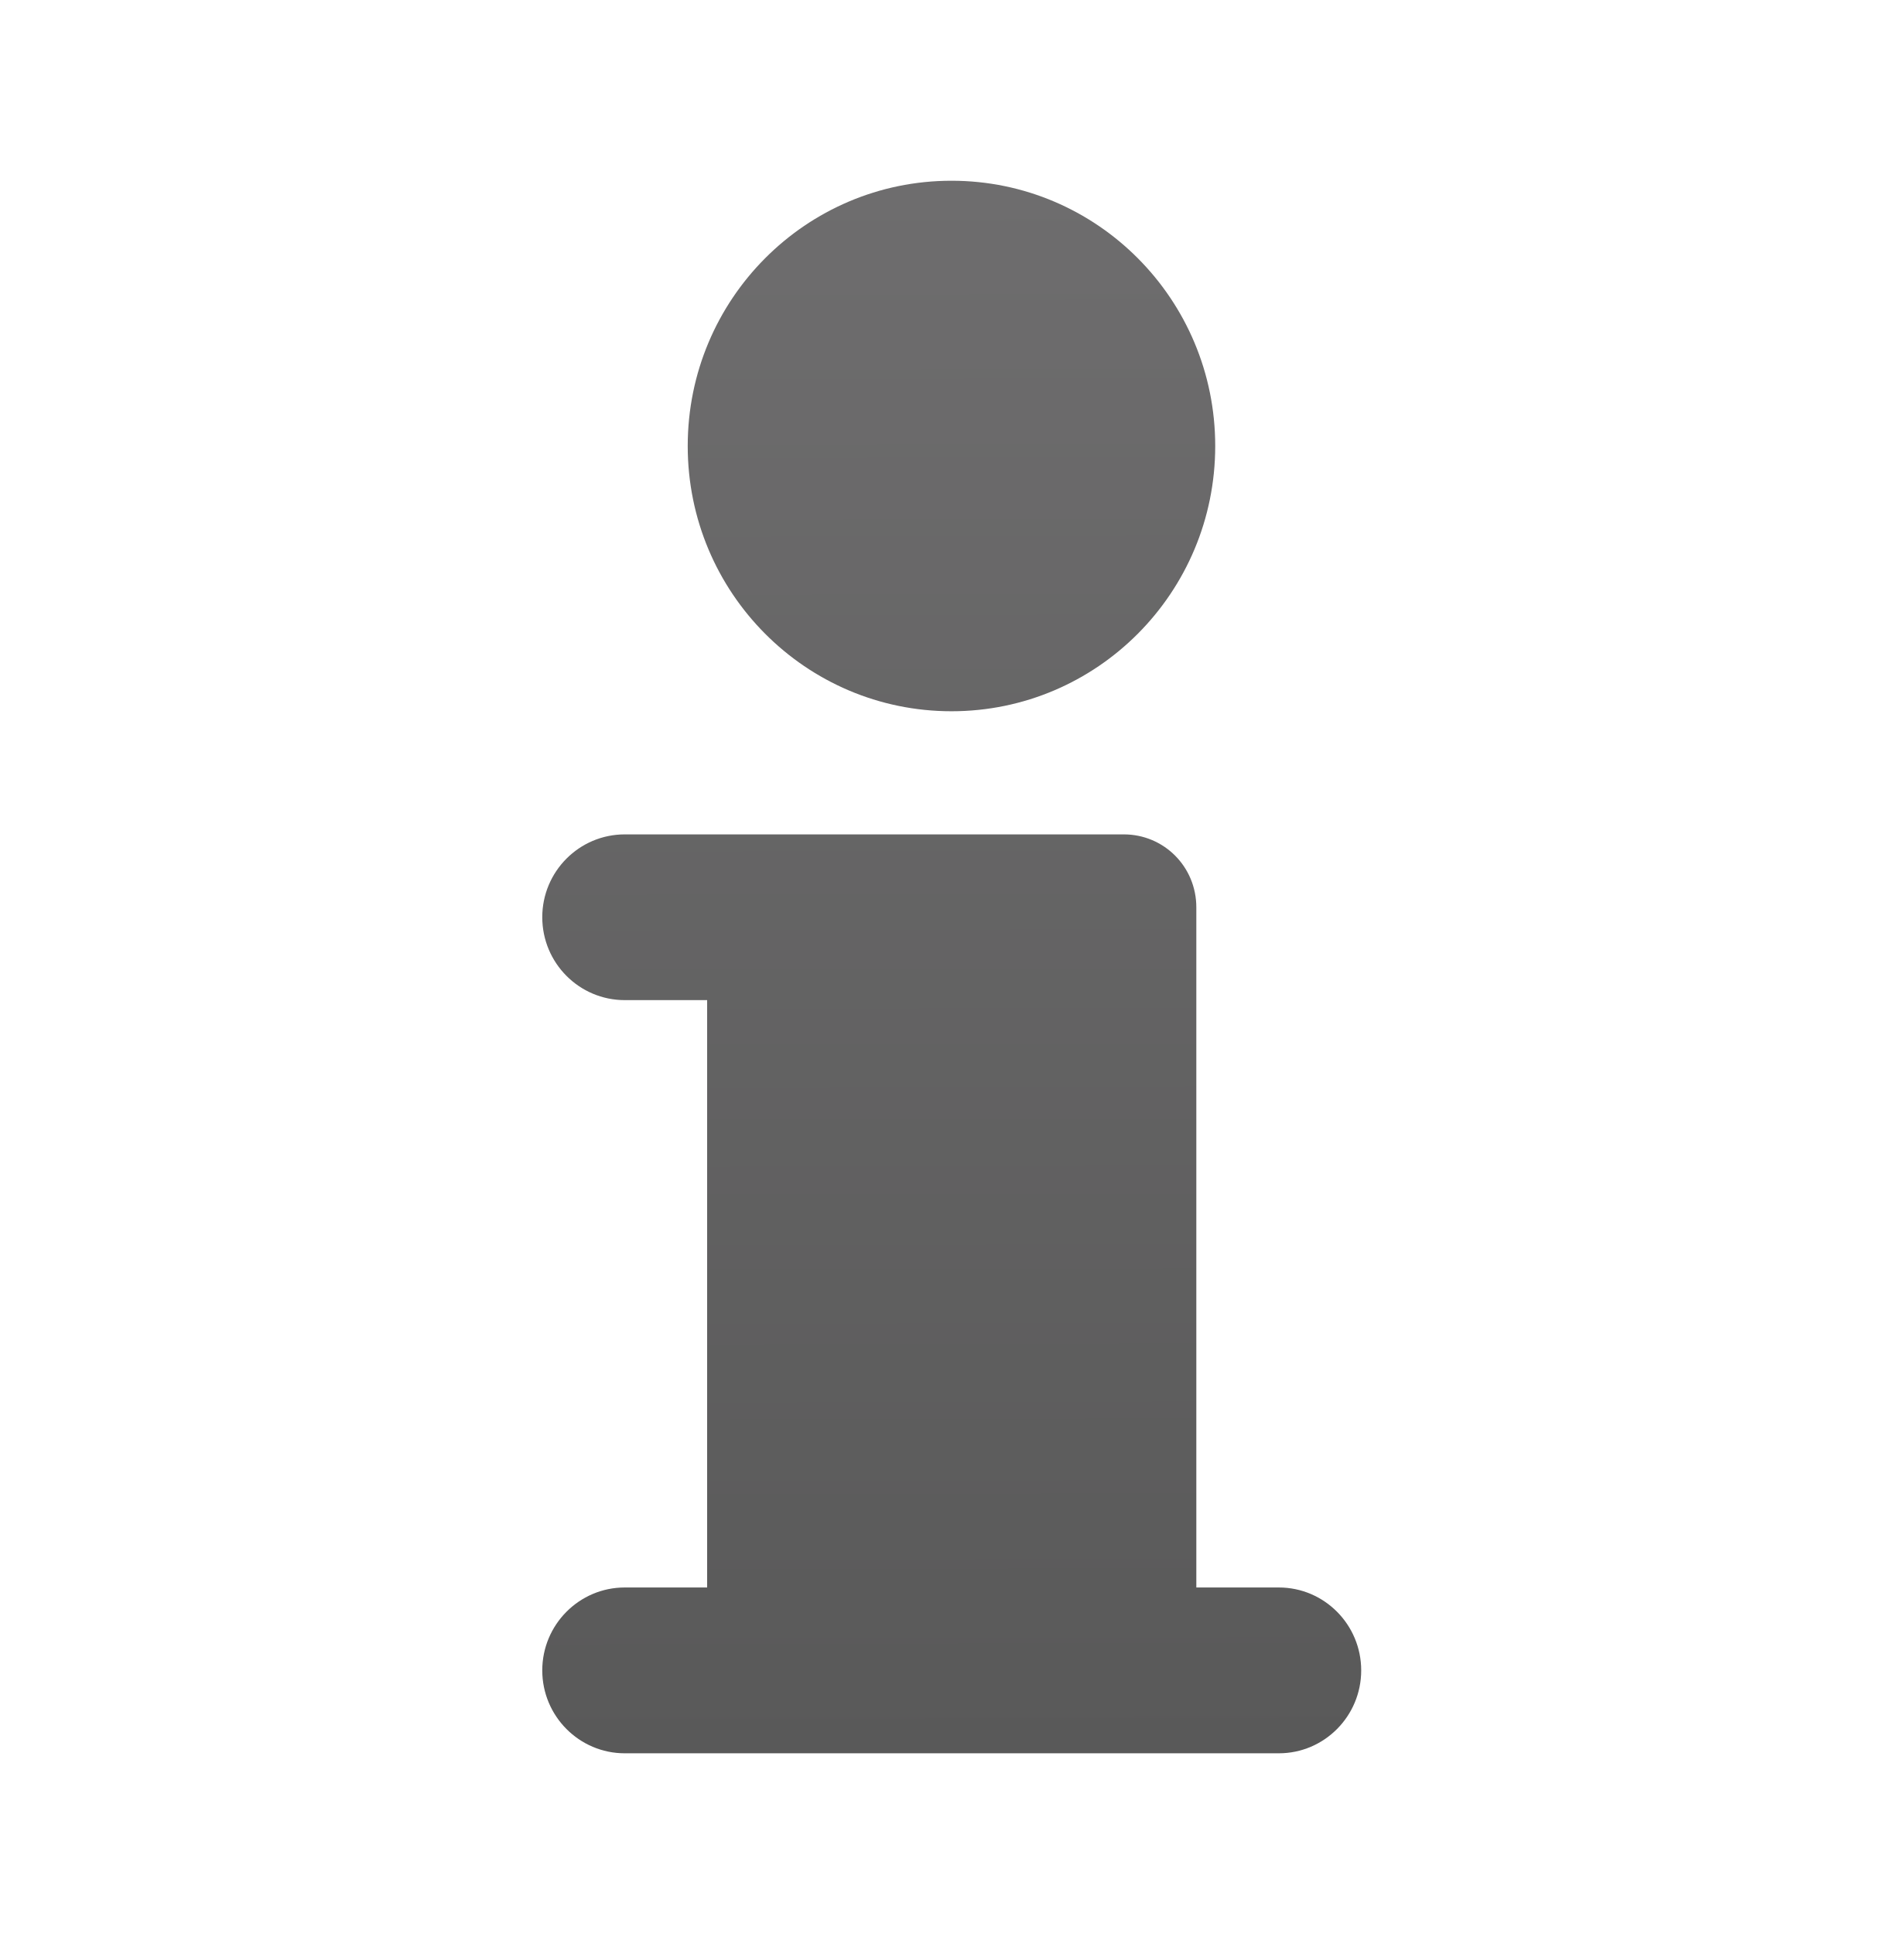
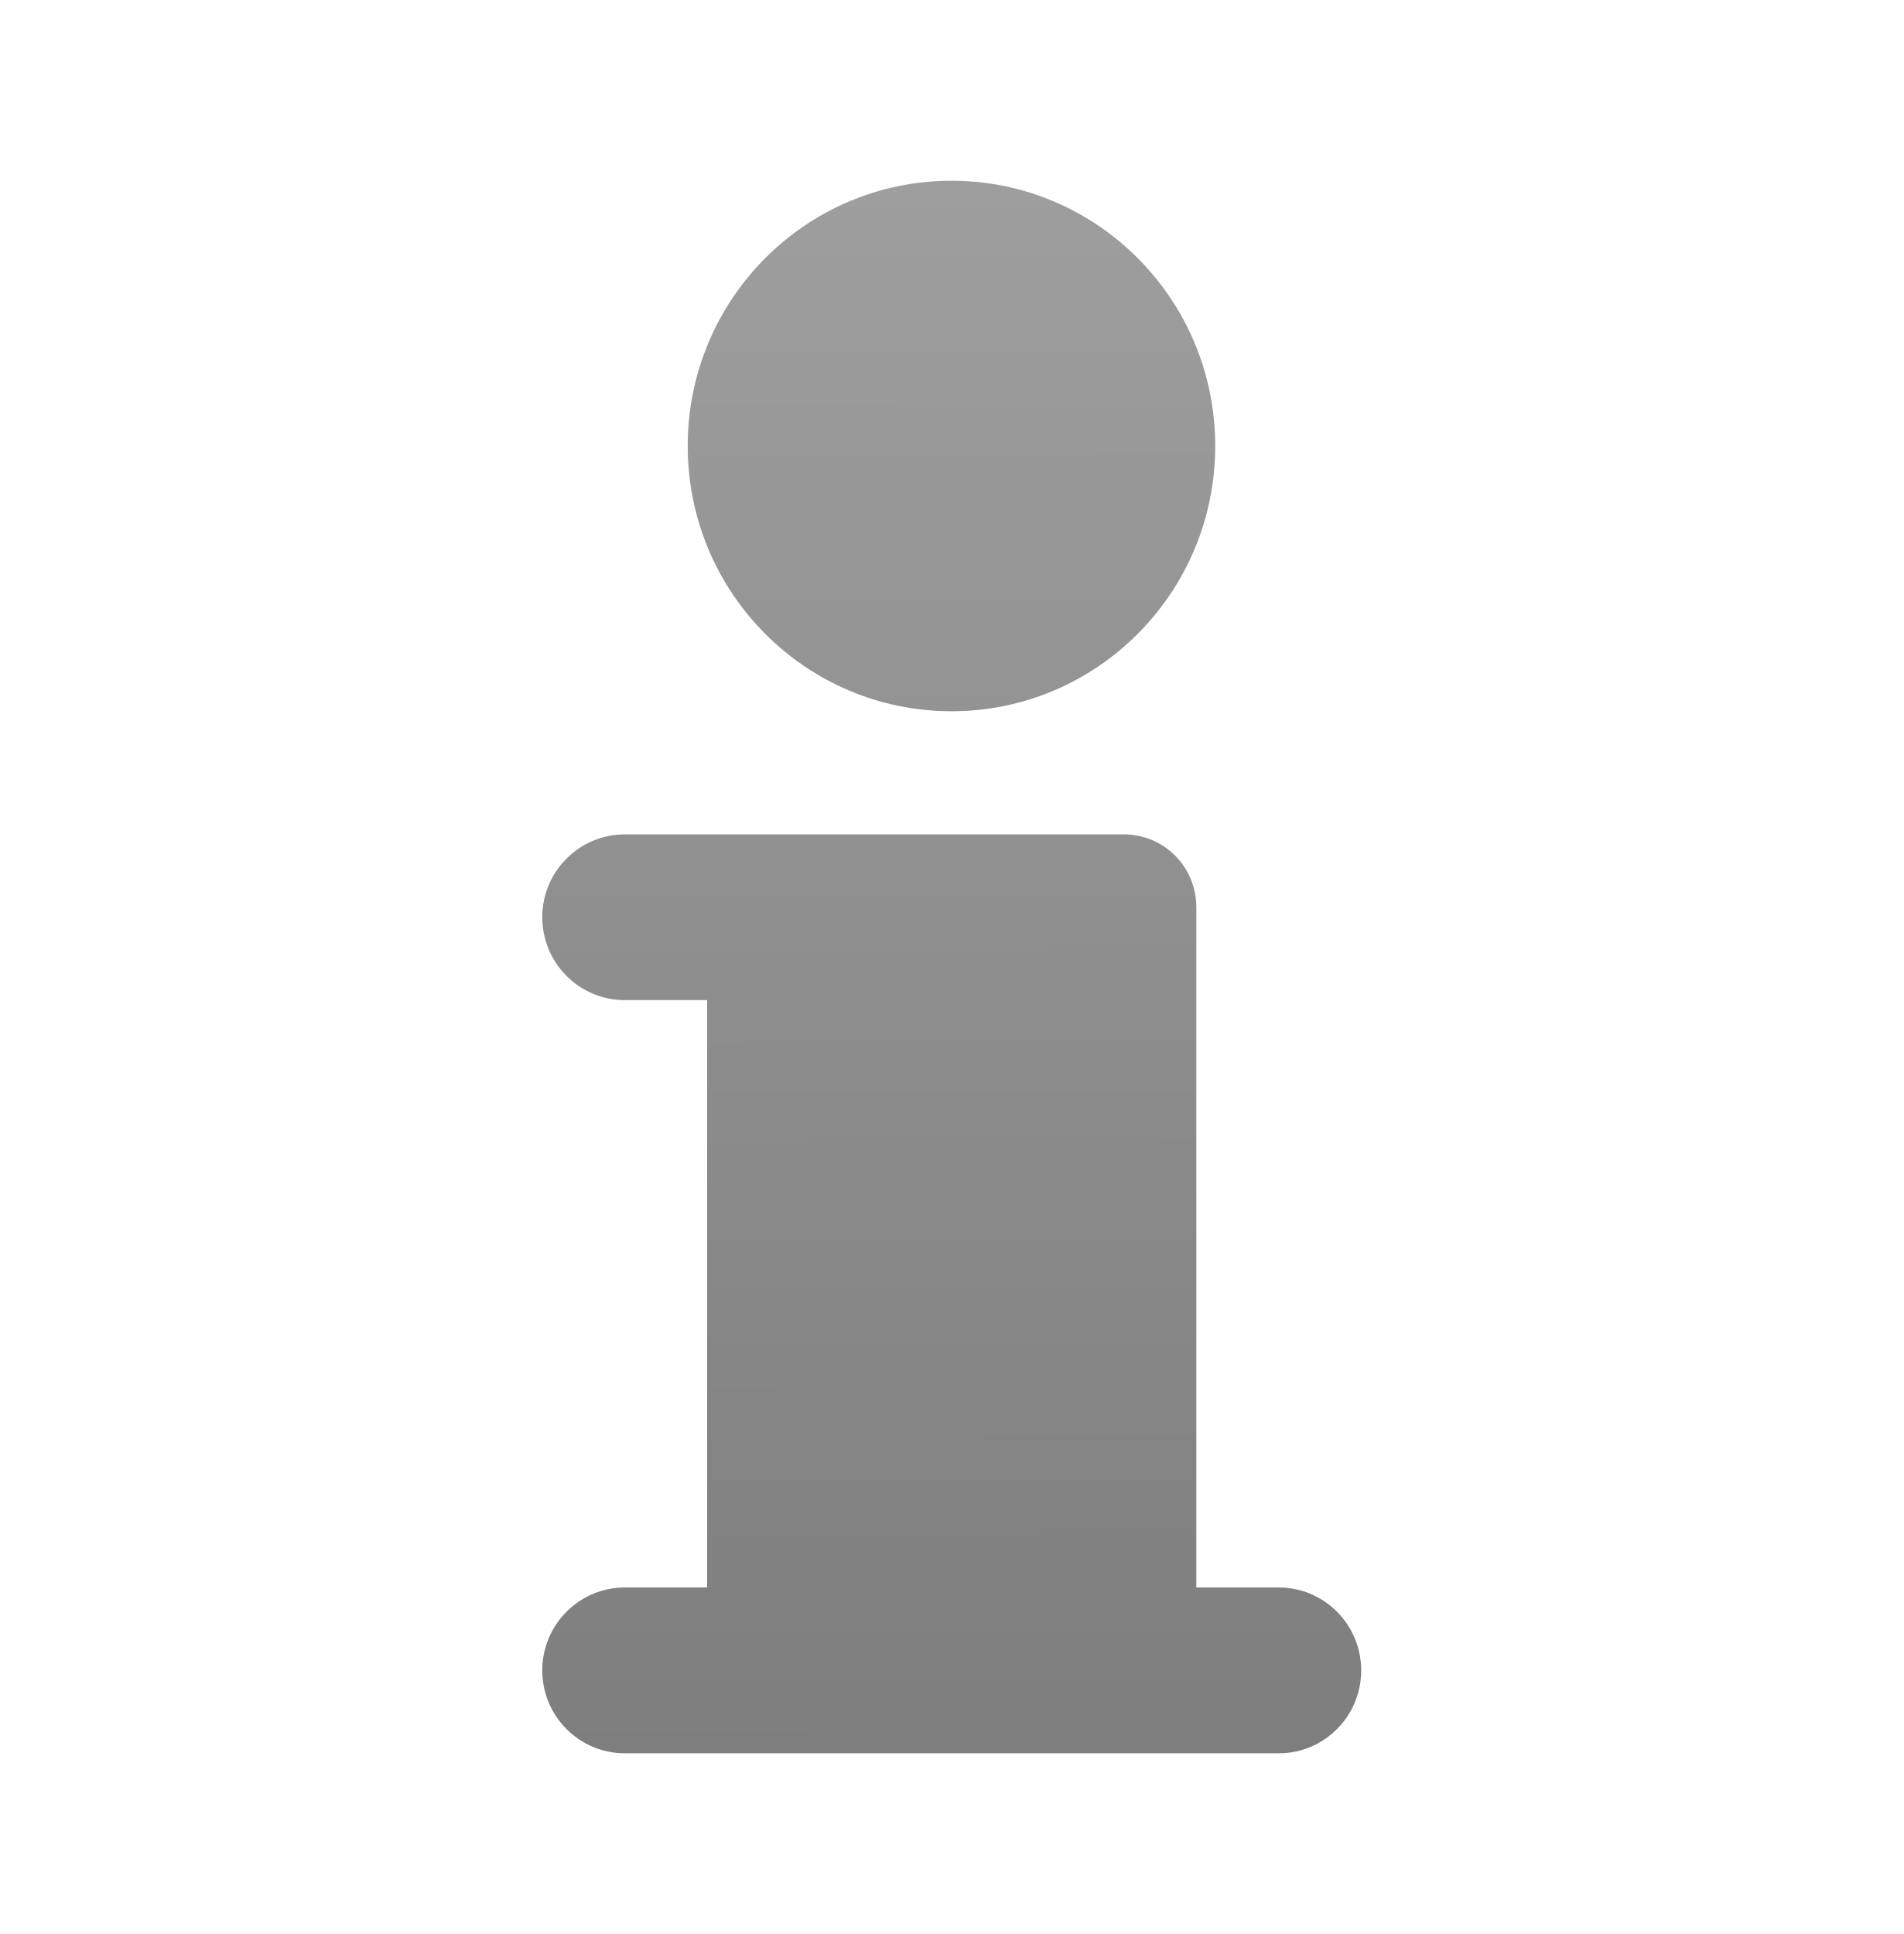
- <svg xmlns="http://www.w3.org/2000/svg" xmlns:xlink="http://www.w3.org/1999/xlink" id="svg5" style="clip-rule:evenodd;fill-rule:evenodd;stroke-linejoin:round;stroke-miterlimit:2" xml:space="preserve" version="1.1" viewBox="0 0 21.061 21.401" height="21.401" width="21.061">
+ <svg xmlns="http://www.w3.org/2000/svg" xmlns:xlink="http://www.w3.org/1999/xlink" id="svg5" style="clip-rule:evenodd;fill-rule:evenodd;stroke-linejoin:round;stroke-miterlimit:2" xml:space="preserve" version="1.1" viewBox="0 0 21.061 21.401" height="100%" width="100%">
  <defs id="defs9">
    <linearGradient id="linearGradient12">
-       <stop id="stop8" offset="0" style="stop-color:#595959;stop-opacity:1;" />
-       <stop id="stop10" offset="1" style="stop-color:#6e6d6e;stop-opacity:1;" />
+       <stop id="stop8" offset="0" style="stop-color:#7e7e7e;stop-opacity:1;" />
+       <stop id="stop10" offset="1" style="stop-color:#9e9e9e;stop-opacity:1;" />
    </linearGradient>
    <linearGradient gradientUnits="userSpaceOnUse" y2="22.022" x2="33.728" y1="40.029" x1="33.767" id="linearGradient14" xlink:href="#linearGradient12" />
  </defs>
  <g transform="matrix(0.967767,0,0,0.967767,-22.07395,-19.30345)" id="icn_About">
    <path id="path2" style="fill:url(#linearGradient14);fill-opacity:1" d="m 30.672,25.046 c 0,1.676 1.35,3.033 3.016,3.033 1.665,0 3.015,-1.357 3.015,-3.033 0,-1.676 -1.35,-3.033 -3.015,-3.033 -1.666,0 -3.016,1.357 -3.016,3.033 z m 0.222,6.336 v 6.716 h -0.942 c -0.52,0 -0.943,0.425 -0.943,0.948 0,0.523 0.423,0.948 0.943,0.948 h 7.478 c 0.52,0 0.942,-0.425 0.942,-0.948 0,-0.523 -0.422,-0.948 -0.942,-0.948 h -0.943 v -7.777 c 0,-0.463 -0.369,-0.834 -0.829,-0.834 h -5.706 c -0.52,0 -0.943,0.424 -0.943,0.947 0,0.524 0.423,0.948 0.943,0.948 z" />
  </g>
</svg>
